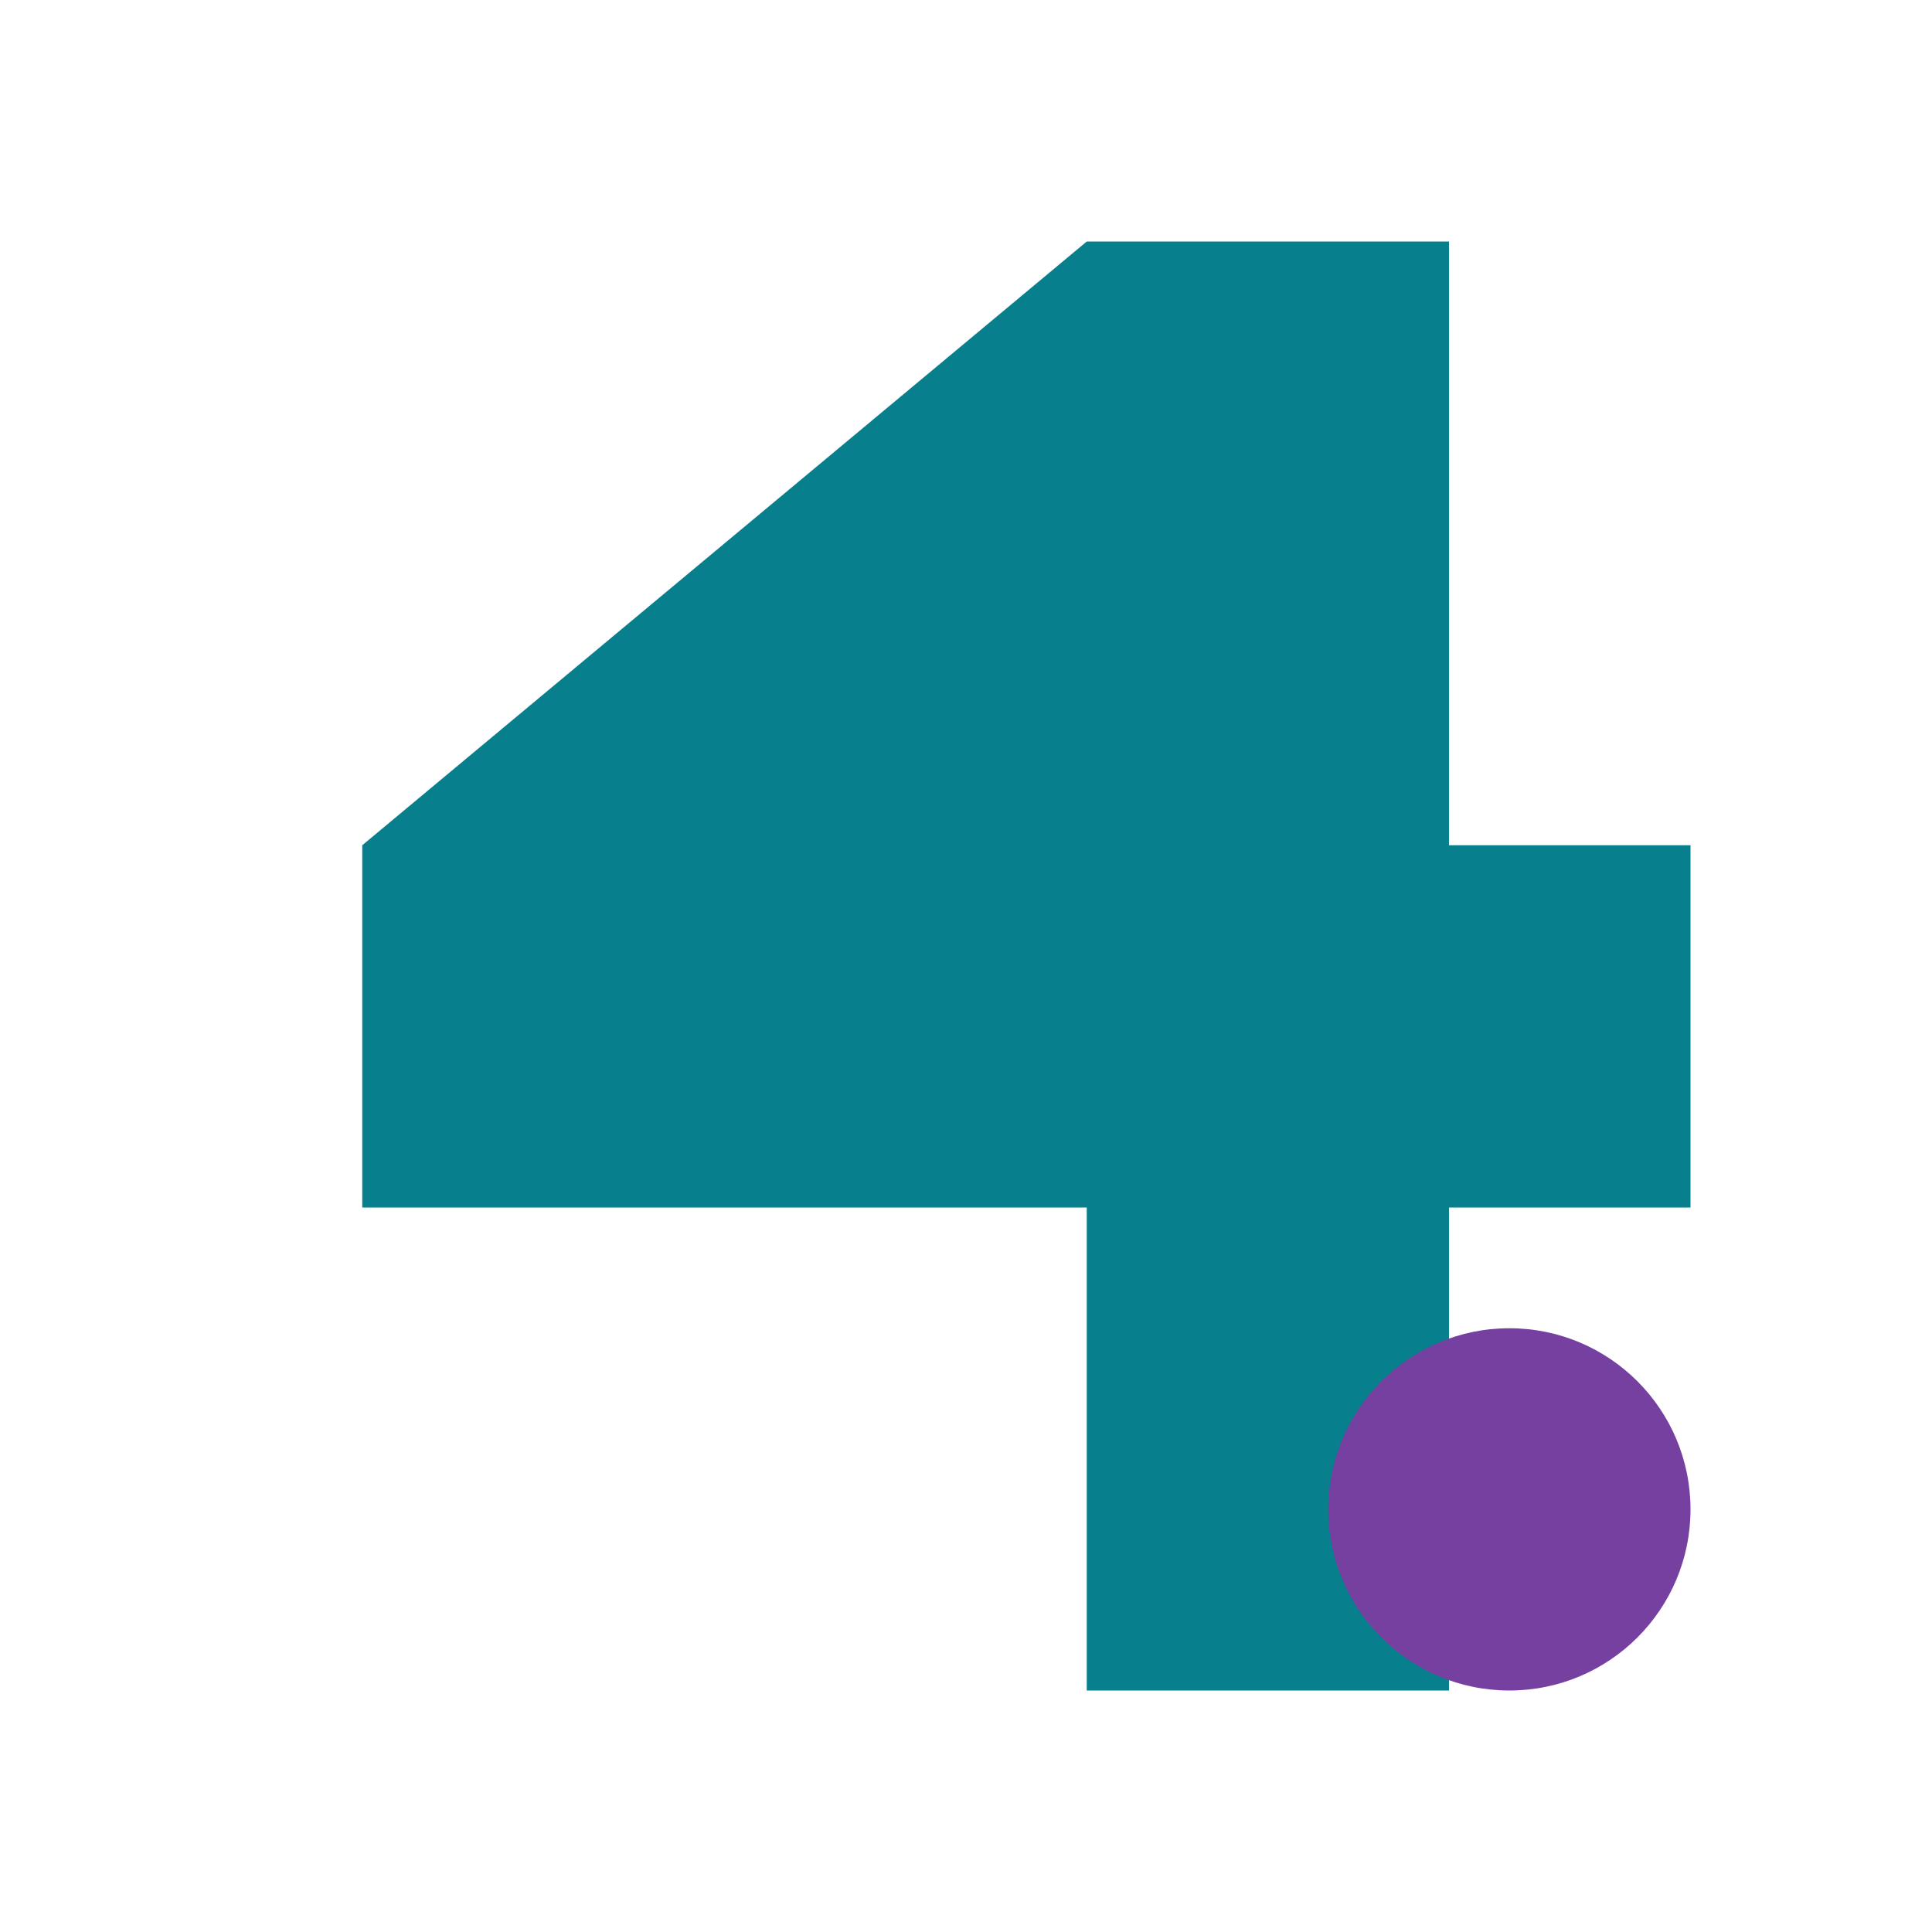
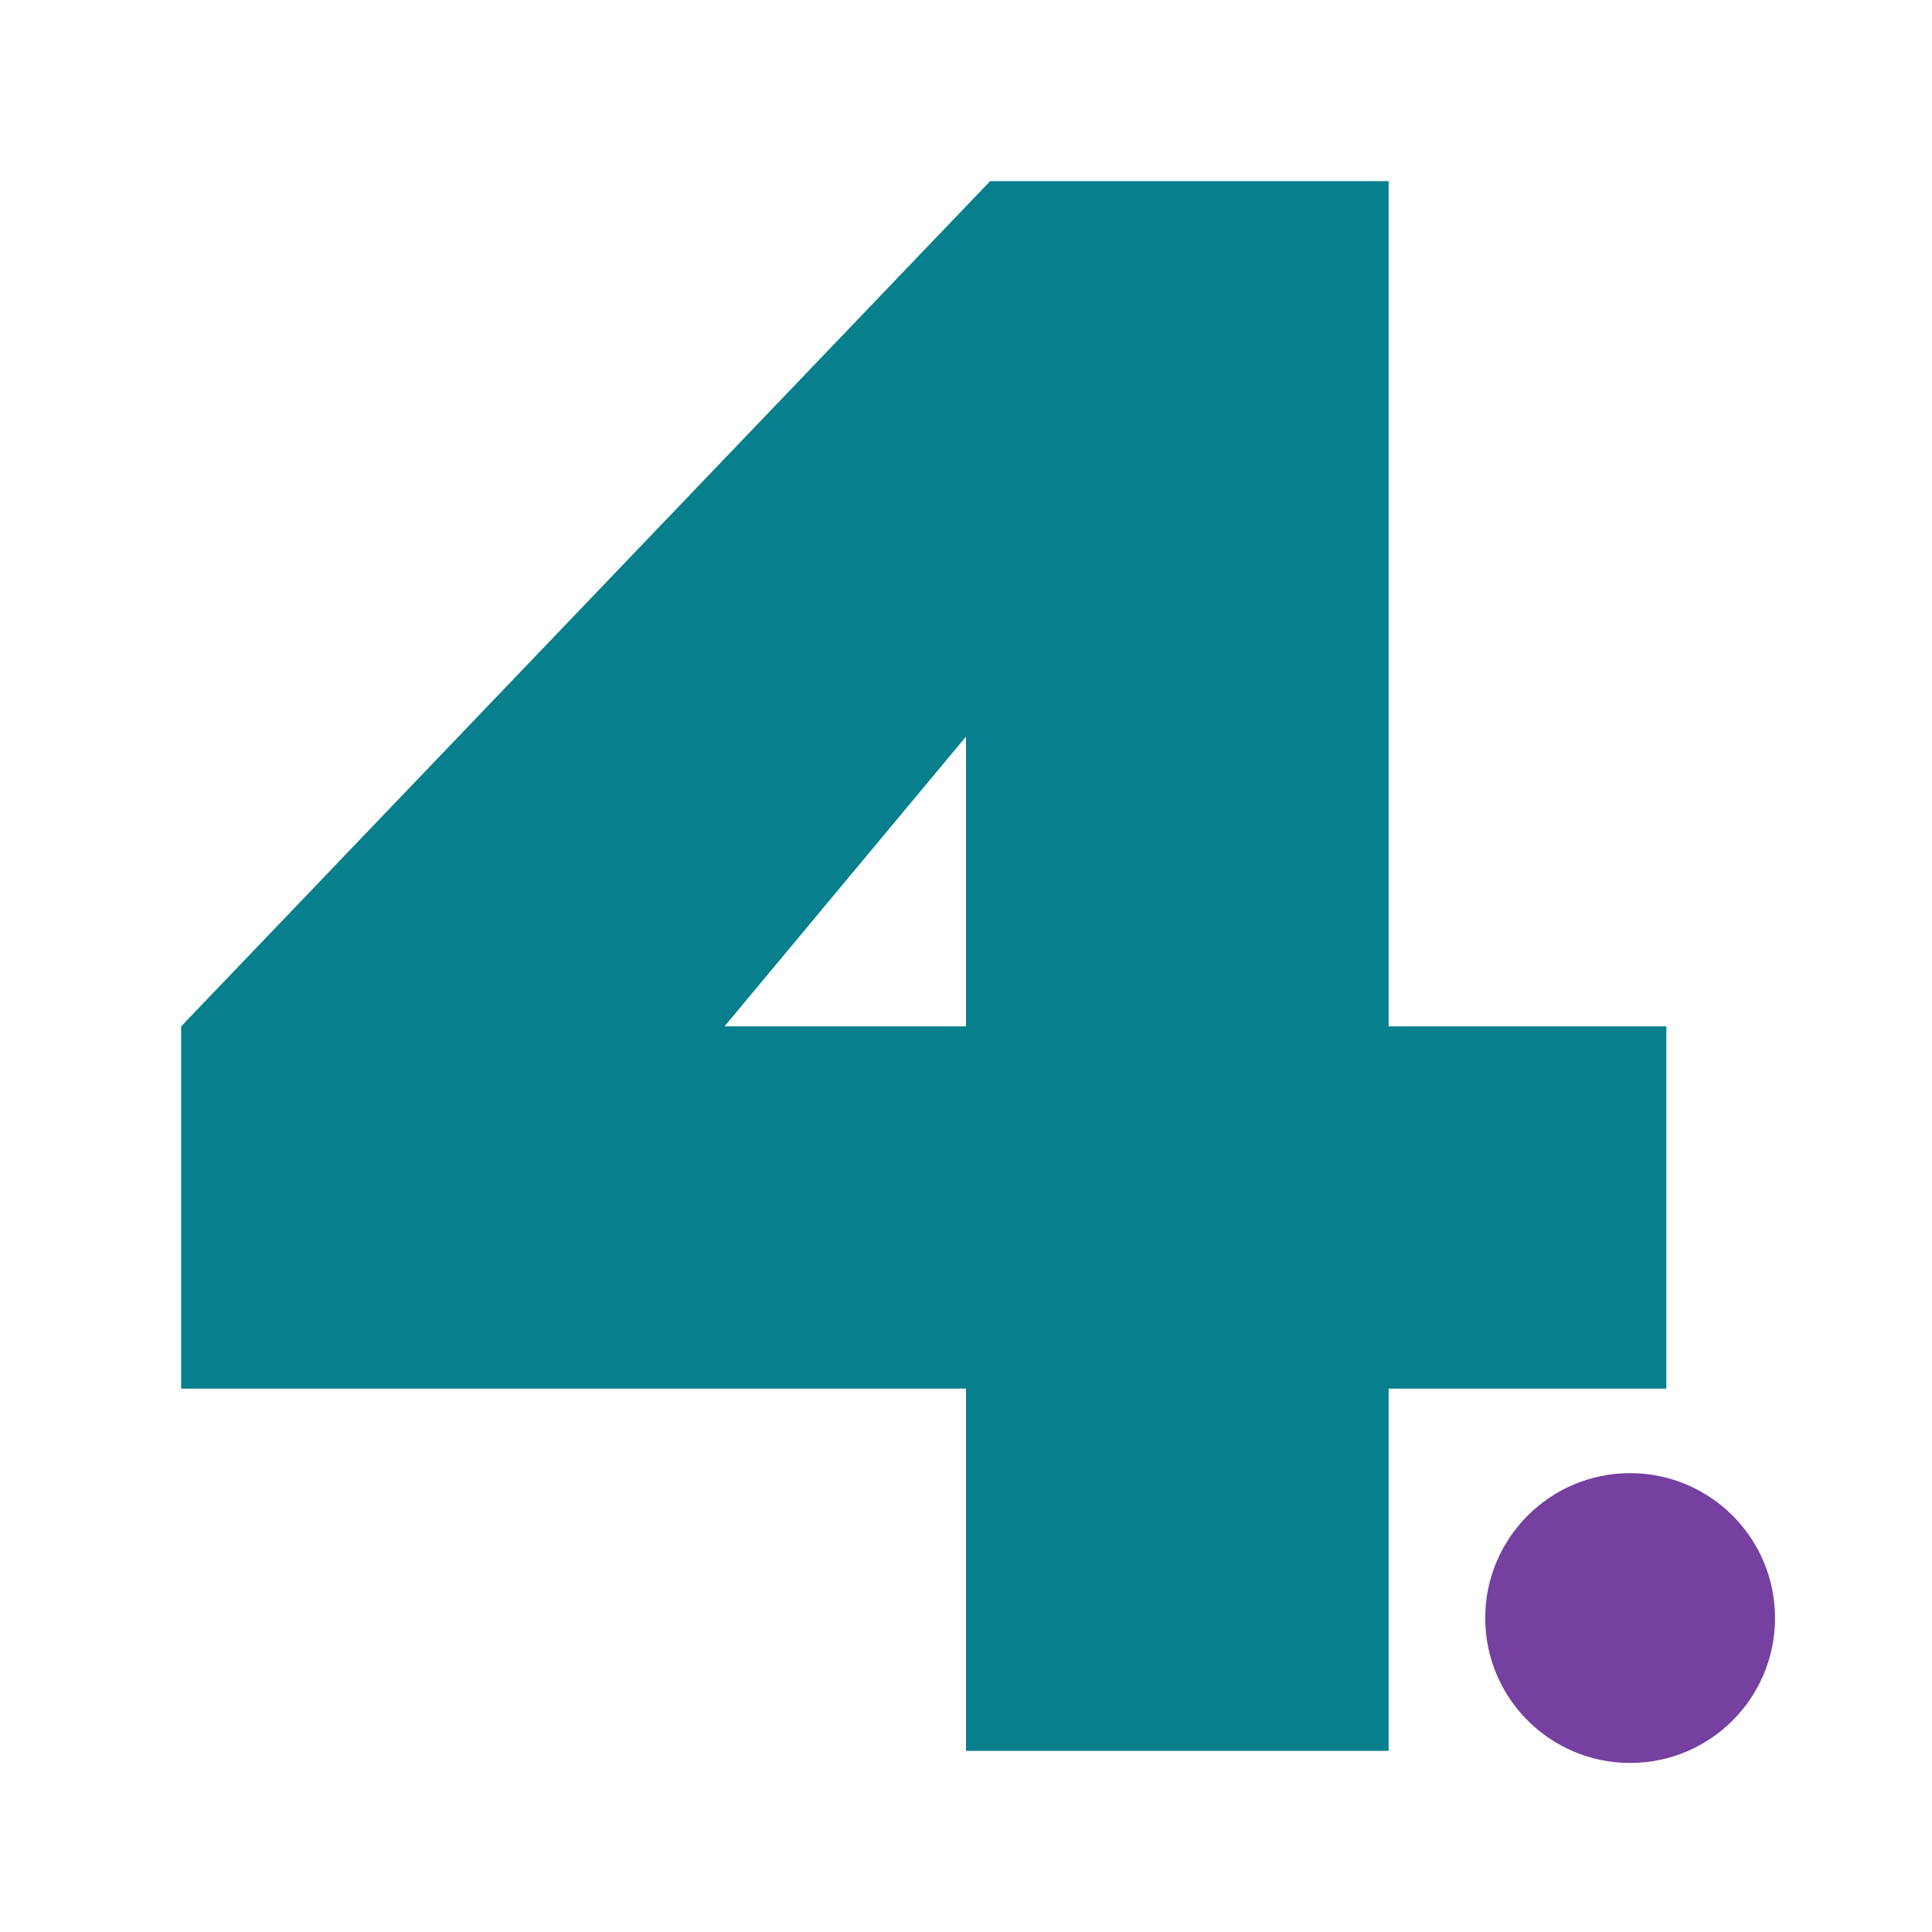
<svg xmlns="http://www.w3.org/2000/svg" width="16" height="16" viewBox="0 0 16 16">
-   <path fill="#087F8C" d="M9 2h3v5h2v3h-2v4H9v-4H3V7z" />
-   <circle fill="#7540A0" cx="12.5" cy="12.5" r="1.5" />
+   <path fill="#087F8C" fill-rule="evenodd" d="M8.2 1.5h3.3v7h2.3v3h-2.3v3H8v-3H1.5v-3zm-.2 4.6L6 8.5h2z" />
+   <circle fill="#7540A0" cx="13.5" cy="13.4" r="1.2" />
</svg>
